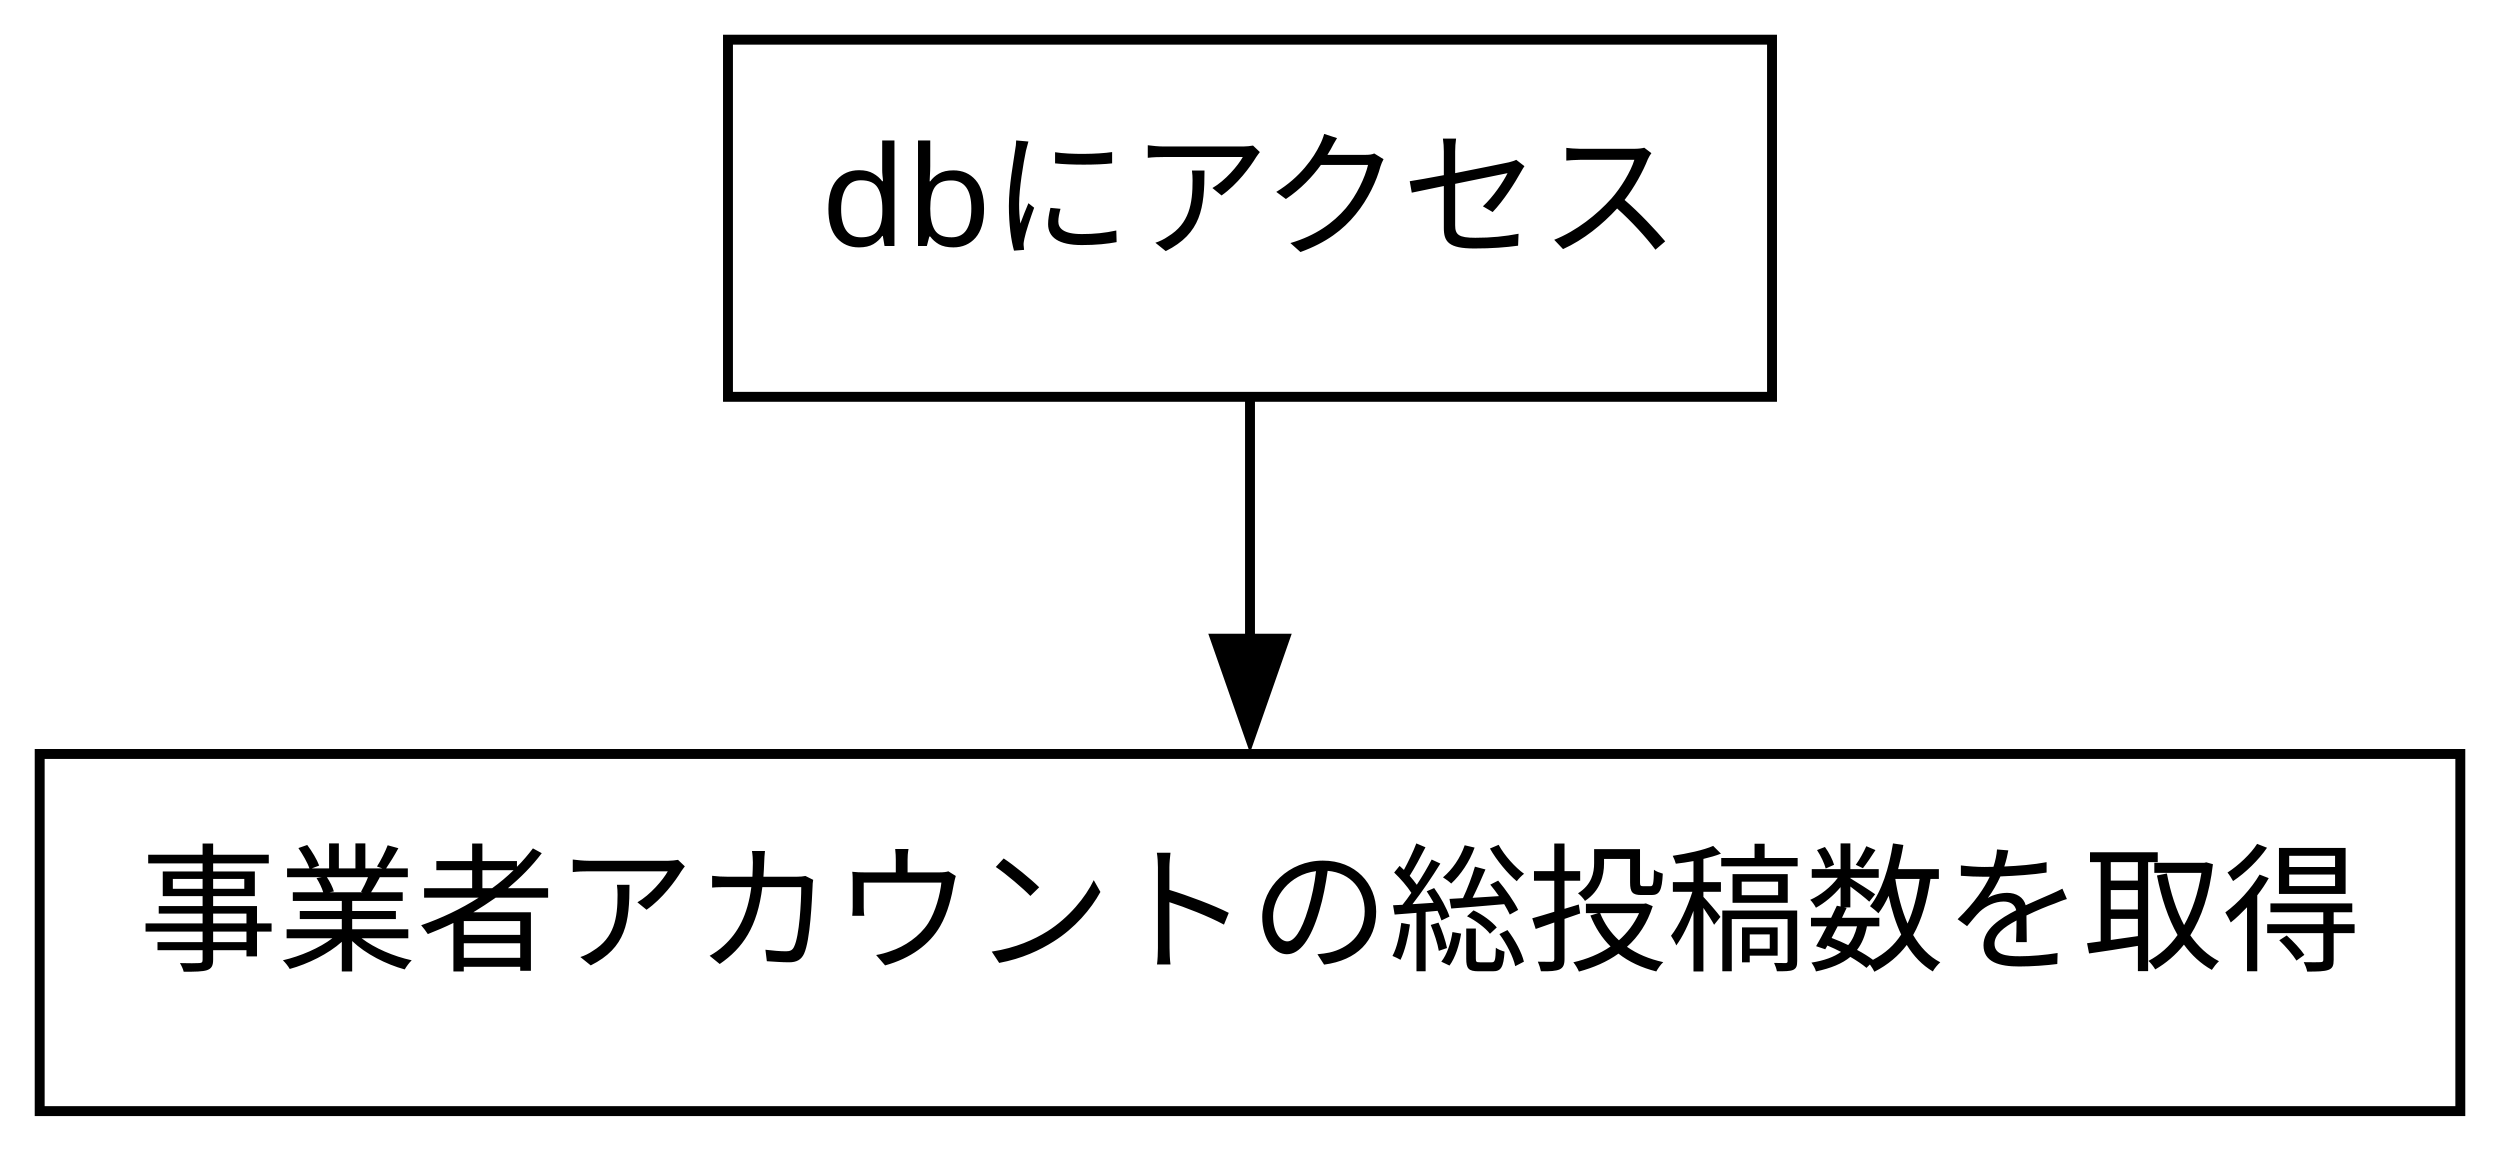
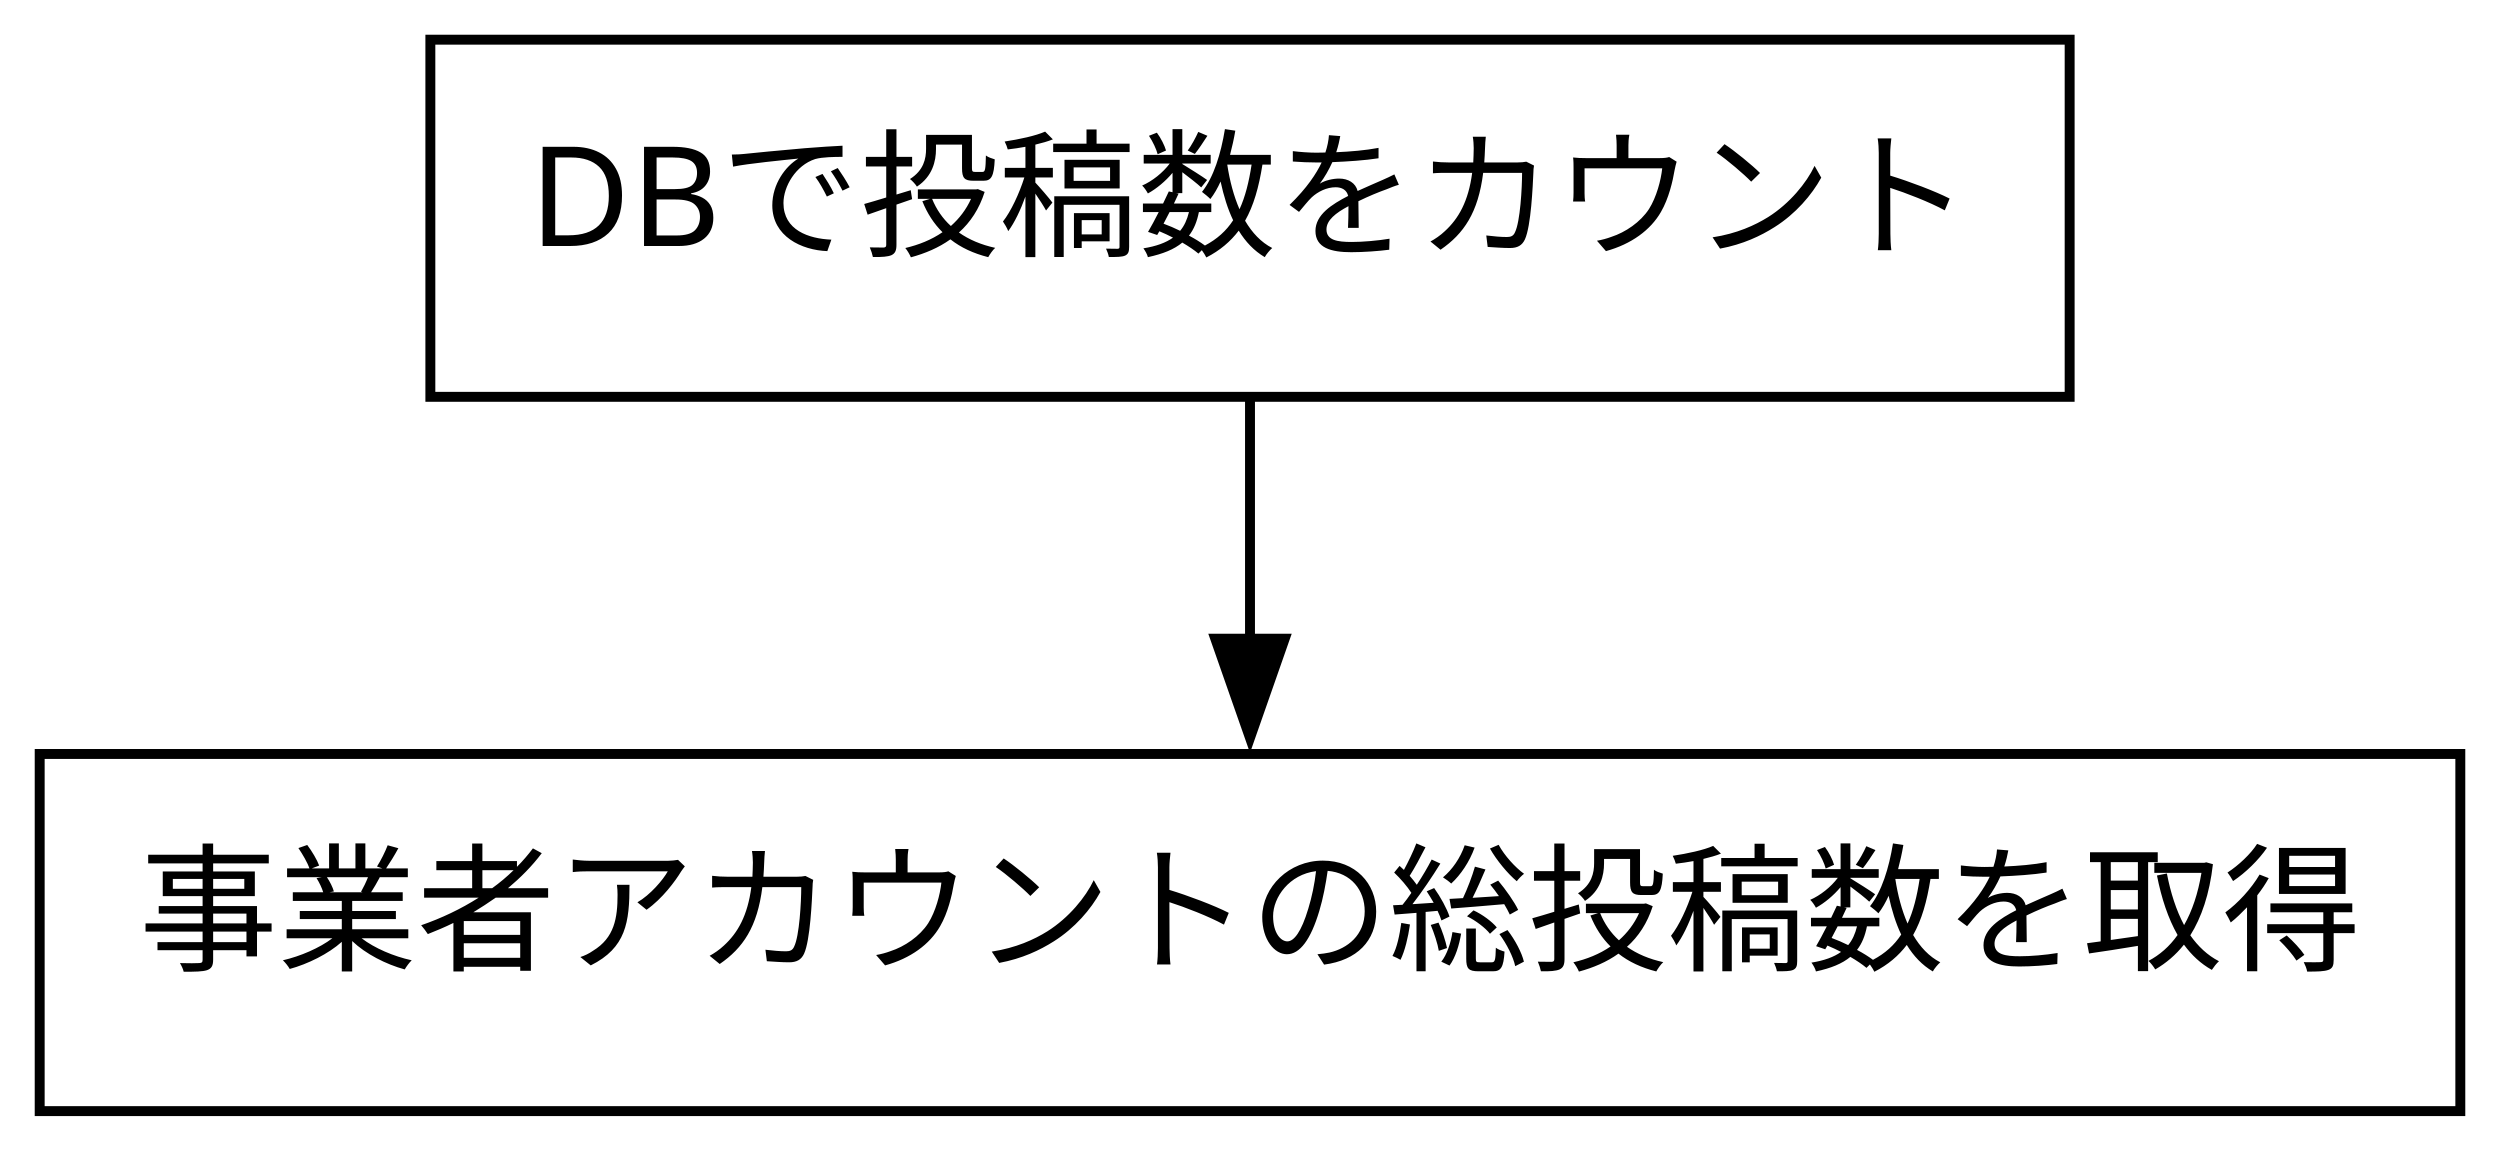
<svg xmlns="http://www.w3.org/2000/svg" width="1050pt" height="483pt" viewBox="0.00 0.00 1050.00 483.00">
  <g id="graph0" class="graph" transform="scale(4.16667 4.16667) rotate(0) translate(4 112)">
    <g id="node1" class="node">
-       <polygon fill="none" stroke="black" points="174.62,-108 69.38,-108 69.38,-72 174.62,-72 174.62,-108" />
-       <text xml:space="preserve" text-anchor="middle" x="122" y="-87.2" font-family="RocknRoll One" font-size="14.00">dbにアクセス</text>
+       <polygon fill="none" stroke="black" points="204.62,-108 39.38,-108 39.38,-72 204.62,-72 204.62,-108" />
+       <text xml:space="preserve" text-anchor="middle" x="122" y="-87.2" font-family="RocknRoll One" font-size="14.00">DBで投稿数をカウント</text>
    </g>
    <g id="node2" class="node">
      <polygon fill="none" stroke="black" points="244,-36 0,-36 0,0 244,0 244,-36" />
      <text xml:space="preserve" text-anchor="middle" x="122" y="-15.2" font-family="RocknRoll One" font-size="14.00">事業者アカウントの総投稿数を取得</text>
    </g>
    <g id="edge1" class="edge">
      <path fill="none" stroke="black" d="M122,-71.7C122,-64.41 122,-55.73 122,-47.54" />
      <polygon fill="black" stroke="black" points="125.5,-47.62 122,-37.62 118.5,-47.62 125.5,-47.62" />
    </g>
  </g>
</svg>
